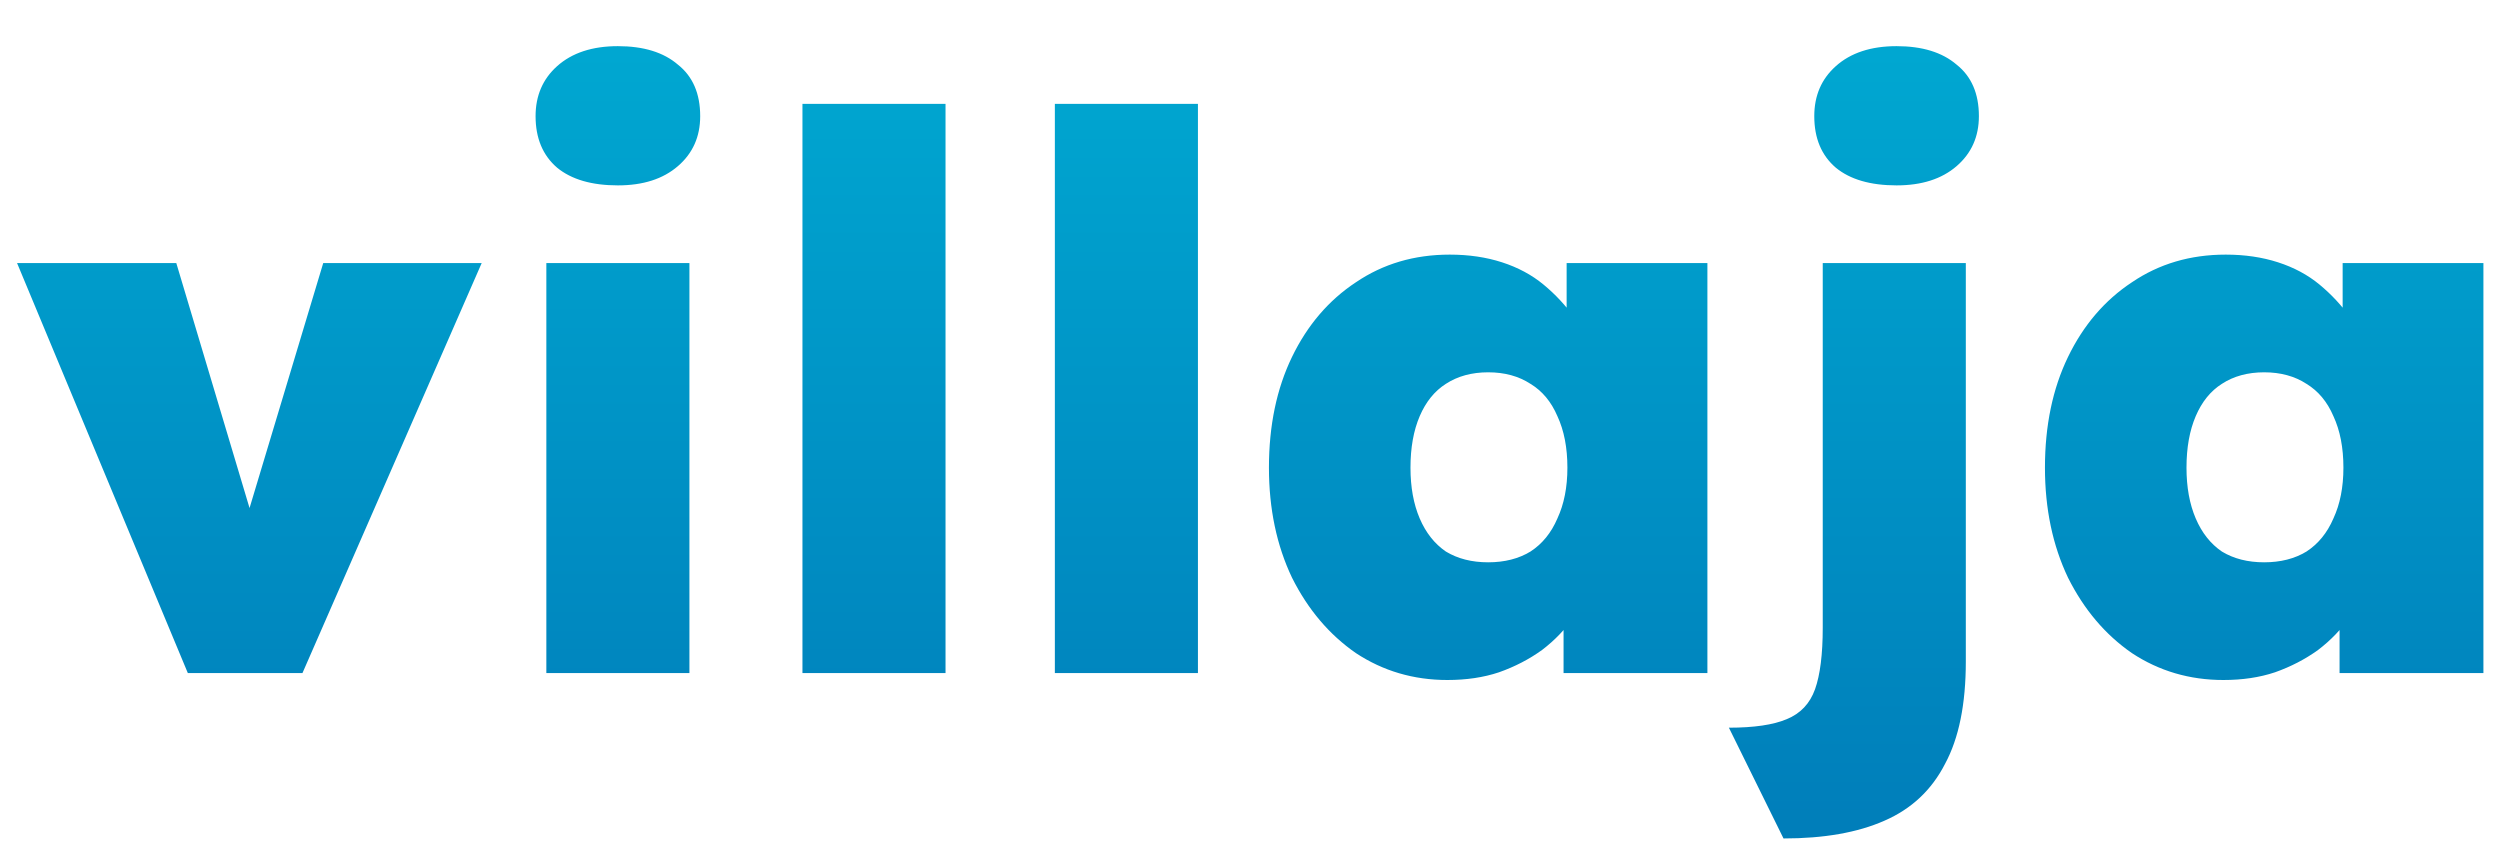
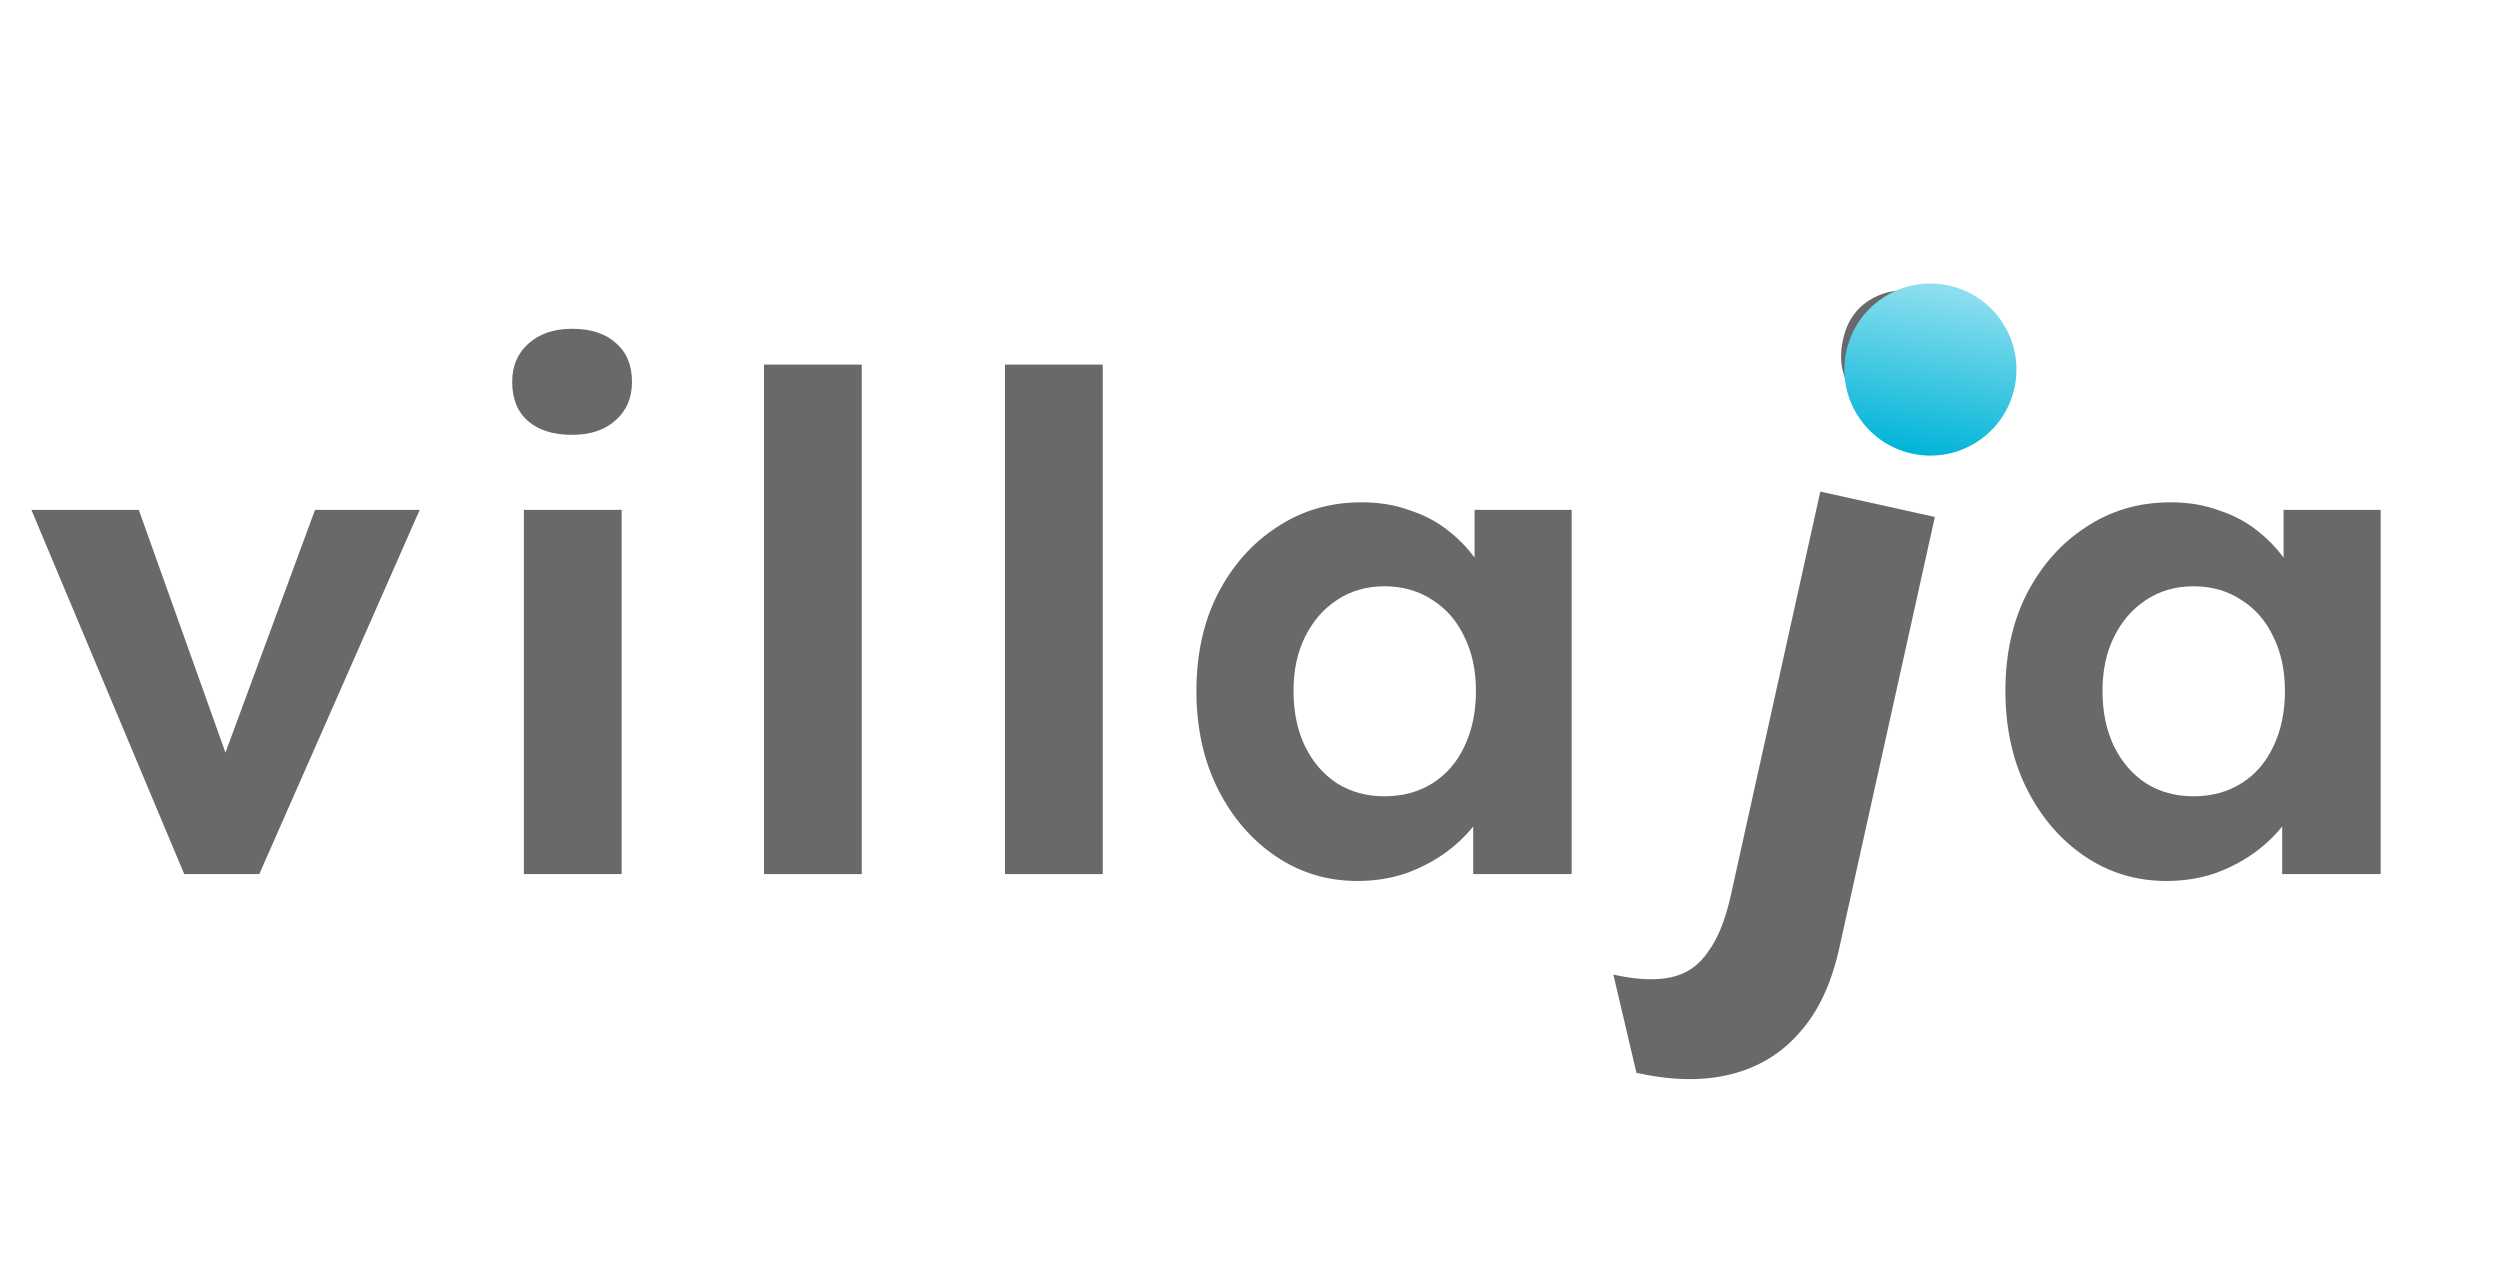
- <svg xmlns="http://www.w3.org/2000/svg" width="52" height="18" viewBox="0 0 52 18" fill="none">
-   <path d="M3.907 14L0.355 5.472H3.667L5.571 11.84L4.803 11.856L6.723 5.472H10.019L6.291 14H3.907ZM11.364 14V5.472H14.34V14H11.364ZM12.852 3.856C12.308 3.856 11.887 3.733 11.588 3.488C11.29 3.232 11.14 2.875 11.14 2.416C11.14 1.989 11.29 1.643 11.588 1.376C11.898 1.099 12.319 0.96 12.852 0.96C13.386 0.96 13.802 1.088 14.1 1.344C14.41 1.589 14.564 1.947 14.564 2.416C14.564 2.843 14.41 3.189 14.1 3.456C13.791 3.723 13.375 3.856 12.852 3.856ZM16.691 14V2.16H19.667V14H16.691ZM21.941 14V2.16H24.917V14H21.941ZM30.106 14.144C29.402 14.144 28.768 13.957 28.202 13.584C27.648 13.2 27.205 12.677 26.874 12.016C26.554 11.344 26.394 10.581 26.394 9.728C26.394 8.853 26.554 8.085 26.874 7.424C27.194 6.763 27.637 6.245 28.202 5.872C28.768 5.488 29.418 5.296 30.154 5.296C30.549 5.296 30.912 5.349 31.242 5.456C31.573 5.563 31.861 5.717 32.106 5.92C32.352 6.123 32.565 6.352 32.746 6.608C32.928 6.864 33.077 7.141 33.194 7.44L32.586 7.408V5.472H35.514V14H32.522V11.92L33.178 11.952C33.082 12.261 32.938 12.549 32.746 12.816C32.565 13.083 32.341 13.317 32.074 13.52C31.808 13.712 31.509 13.867 31.178 13.984C30.858 14.091 30.501 14.144 30.106 14.144ZM30.954 11.696C31.296 11.696 31.589 11.621 31.834 11.472C32.08 11.312 32.266 11.083 32.394 10.784C32.533 10.485 32.602 10.133 32.602 9.728C32.602 9.312 32.533 8.955 32.394 8.656C32.266 8.357 32.08 8.133 31.834 7.984C31.589 7.824 31.296 7.744 30.954 7.744C30.613 7.744 30.32 7.824 30.074 7.984C29.84 8.133 29.658 8.357 29.53 8.656C29.402 8.955 29.338 9.312 29.338 9.728C29.338 10.133 29.402 10.485 29.53 10.784C29.658 11.083 29.84 11.312 30.074 11.472C30.32 11.621 30.613 11.696 30.954 11.696ZM37.097 17.44L35.961 15.136C36.483 15.136 36.883 15.077 37.161 14.96C37.449 14.843 37.646 14.635 37.753 14.336C37.859 14.037 37.913 13.611 37.913 13.056V5.472H40.889V13.76C40.889 14.645 40.745 15.355 40.457 15.888C40.179 16.432 39.758 16.827 39.193 17.072C38.638 17.317 37.94 17.44 37.097 17.44ZM39.449 3.856C38.905 3.856 38.483 3.733 38.185 3.488C37.886 3.232 37.737 2.875 37.737 2.416C37.737 1.989 37.886 1.643 38.185 1.376C38.494 1.099 38.916 0.96 39.449 0.96C39.982 0.96 40.398 1.088 40.697 1.344C41.006 1.589 41.161 1.947 41.161 2.416C41.161 2.843 41.006 3.189 40.697 3.456C40.388 3.723 39.971 3.856 39.449 3.856ZM46.247 14.144C45.543 14.144 44.908 13.957 44.343 13.584C43.788 13.2 43.346 12.677 43.015 12.016C42.695 11.344 42.535 10.581 42.535 9.728C42.535 8.853 42.695 8.085 43.015 7.424C43.335 6.763 43.778 6.245 44.343 5.872C44.908 5.488 45.559 5.296 46.295 5.296C46.69 5.296 47.052 5.349 47.383 5.456C47.714 5.563 48.002 5.717 48.247 5.92C48.492 6.123 48.706 6.352 48.887 6.608C49.068 6.864 49.218 7.141 49.335 7.44L48.727 7.408V5.472H51.655V14H48.663V11.92L49.319 11.952C49.223 12.261 49.079 12.549 48.887 12.816C48.706 13.083 48.482 13.317 48.215 13.52C47.948 13.712 47.65 13.867 47.319 13.984C46.999 14.091 46.642 14.144 46.247 14.144ZM47.095 11.696C47.436 11.696 47.73 11.621 47.975 11.472C48.22 11.312 48.407 11.083 48.535 10.784C48.674 10.485 48.743 10.133 48.743 9.728C48.743 9.312 48.674 8.955 48.535 8.656C48.407 8.357 48.22 8.133 47.975 7.984C47.73 7.824 47.436 7.744 47.095 7.744C46.754 7.744 46.46 7.824 46.215 7.984C45.98 8.133 45.799 8.357 45.671 8.656C45.543 8.955 45.479 9.312 45.479 9.728C45.479 10.133 45.543 10.485 45.671 10.784C45.799 11.083 45.98 11.312 46.215 11.472C46.46 11.621 46.754 11.696 47.095 11.696Z" fill="url(#paint0_linear_1348_1159)" />
+ <svg xmlns="http://www.w3.org/2000/svg" width="74" height="38" viewBox="0 0 74 38" fill="none">
+   <path d="M5.453 25.873L0.929 15.092H4.108L6.982 23.142L6.309 23.265L9.325 15.092H12.423L7.675 25.873H5.453Z" fill="#69696B" />
+   <path d="M15.507 25.873V15.092H18.401V25.873H15.507ZM16.933 12.871C16.377 12.871 15.942 12.735 15.629 12.463C15.317 12.191 15.161 11.804 15.161 11.302C15.161 10.84 15.317 10.466 15.629 10.181C15.955 9.882 16.39 9.732 16.933 9.732C17.491 9.732 17.925 9.875 18.238 10.16C18.55 10.432 18.707 10.812 18.707 11.302C18.707 11.777 18.544 12.158 18.218 12.443C17.905 12.728 17.477 12.871 16.933 12.871Z" fill="#69696B" />
+   <path d="M22.614 25.873V10.792H25.508V25.873H22.614Z" fill="#69696B" />
+   <path d="M29.747 25.873V10.792H32.641V25.873H29.747Z" fill="#69696B" />
+   <path d="M40.183 26.077C39.286 26.077 38.478 25.832 37.758 25.343C37.038 24.854 36.467 24.188 36.046 23.346C35.625 22.504 35.414 21.539 35.414 20.452C35.414 19.365 35.625 18.407 36.046 17.578C36.481 16.736 37.065 16.077 37.799 15.602C38.532 15.113 39.368 14.868 40.305 14.868C40.835 14.868 41.318 14.95 41.752 15.113C42.201 15.262 42.588 15.473 42.914 15.744C43.254 16.016 43.539 16.329 43.77 16.682C44.001 17.035 44.164 17.416 44.259 17.823L43.648 17.721V15.092H46.521V25.873H43.607V23.285L44.259 23.224C44.15 23.604 43.974 23.964 43.729 24.304C43.484 24.643 43.179 24.949 42.812 25.221C42.459 25.479 42.058 25.69 41.61 25.853C41.161 26.002 40.686 26.077 40.183 26.077ZM40.978 23.57C41.521 23.57 41.997 23.441 42.404 23.183C42.812 22.925 43.124 22.565 43.342 22.103C43.573 21.627 43.688 21.077 43.688 20.452C43.688 19.841 43.573 19.304 43.342 18.842C43.124 18.38 42.812 18.02 42.404 17.762C41.997 17.49 41.521 17.354 40.978 17.354C40.448 17.354 39.979 17.49 39.572 17.762C39.178 18.02 38.865 18.38 38.634 18.842C38.403 19.304 38.288 19.841 38.288 20.452C38.288 21.077 38.403 21.627 38.634 22.103C38.865 22.565 39.178 22.925 39.572 23.183C39.979 23.441 40.448 23.57 40.978 23.57Z" fill="#69696B" />
+   <path d="M64.129 26.077C63.232 26.077 62.424 25.832 61.704 25.343C60.984 24.854 60.413 24.188 59.992 23.346C59.571 22.504 59.36 21.539 59.36 20.452C59.36 19.365 59.571 18.407 59.992 17.578C60.427 16.736 61.011 16.077 61.745 15.602C62.478 15.113 63.314 14.868 64.251 14.868C64.781 14.868 65.263 14.95 65.698 15.113C66.147 15.262 66.534 15.473 66.86 15.744C67.2 16.016 67.485 16.329 67.716 16.682C67.947 17.035 68.11 17.416 68.205 17.823L67.594 17.721V15.092H70.467V25.873H67.553V23.285L68.205 23.224C68.096 23.604 67.92 23.964 67.675 24.304C67.43 24.643 67.125 24.949 66.758 25.221C66.405 25.479 66.004 25.69 65.556 25.853C65.107 26.002 64.632 26.077 64.129 26.077ZM64.924 23.57C65.467 23.57 65.943 23.441 66.35 23.183C66.758 22.925 67.07 22.565 67.288 22.103C67.519 21.627 67.634 21.077 67.634 20.452C67.634 19.841 67.519 19.304 67.288 18.842C67.07 18.38 66.758 18.02 66.35 17.762C65.943 17.49 65.467 17.354 64.924 17.354C64.394 17.354 63.925 17.49 63.518 17.762C63.124 18.02 62.811 18.38 62.58 18.842C62.349 19.304 62.234 19.841 62.234 20.452C62.234 21.077 62.349 21.627 62.58 22.103C62.811 22.565 63.124 22.925 63.518 23.183C63.925 23.441 64.394 23.57 64.924 23.57Z" fill="#69696B" />
+   <path d="M48.439 31.756L47.756 28.849C48.44 29 49.011 29.027 49.467 28.927C49.923 28.828 50.288 28.575 50.562 28.168C50.848 27.781 51.071 27.229 51.23 26.513L53.881 14.551L57.272 15.302L54.44 28.076C54.207 29.127 53.814 29.958 53.261 30.57C52.724 31.186 52.048 31.595 51.235 31.799C50.422 32.003 49.49 31.988 48.439 31.756ZM56.225 12.34C55.573 12.195 55.099 11.923 54.803 11.524C54.508 11.124 54.425 10.63 54.556 10.041C54.675 9.5 54.956 9.103 55.396 8.85C55.855 8.584 56.404 8.522 57.04 8.663C57.693 8.808 58.165 9.088 58.457 9.503C58.753 9.903 58.837 10.389 58.71 10.962C58.587 11.519 58.297 11.922 57.84 12.172C57.4 12.425 56.862 12.481 56.225 12.34Z" fill="#69696B" />
+   <circle cx="57.14" cy="10.939" r="2.547" transform="rotate(10 57.1404 10.9394)" fill="url(#paint0_linear_47_17714)" />
  <defs>
-     <linearGradient id="paint0_linear_1348_1159" x1="26.5" y1="-4" x2="26.5" y2="20" gradientUnits="userSpaceOnUse">
-       <stop stop-color="#00B4D8" />
-       <stop offset="1" stop-color="#0077B6" />
+     <linearGradient id="paint0_linear_47_17714" x1="57.14" y1="8.392" x2="57.14" y2="13.487" gradientUnits="userSpaceOnUse">
+       <stop stop-color="#90E0EF" />
+       <stop offset="1" stop-color="#00B4D8" />
    </linearGradient>
  </defs>
</svg>
